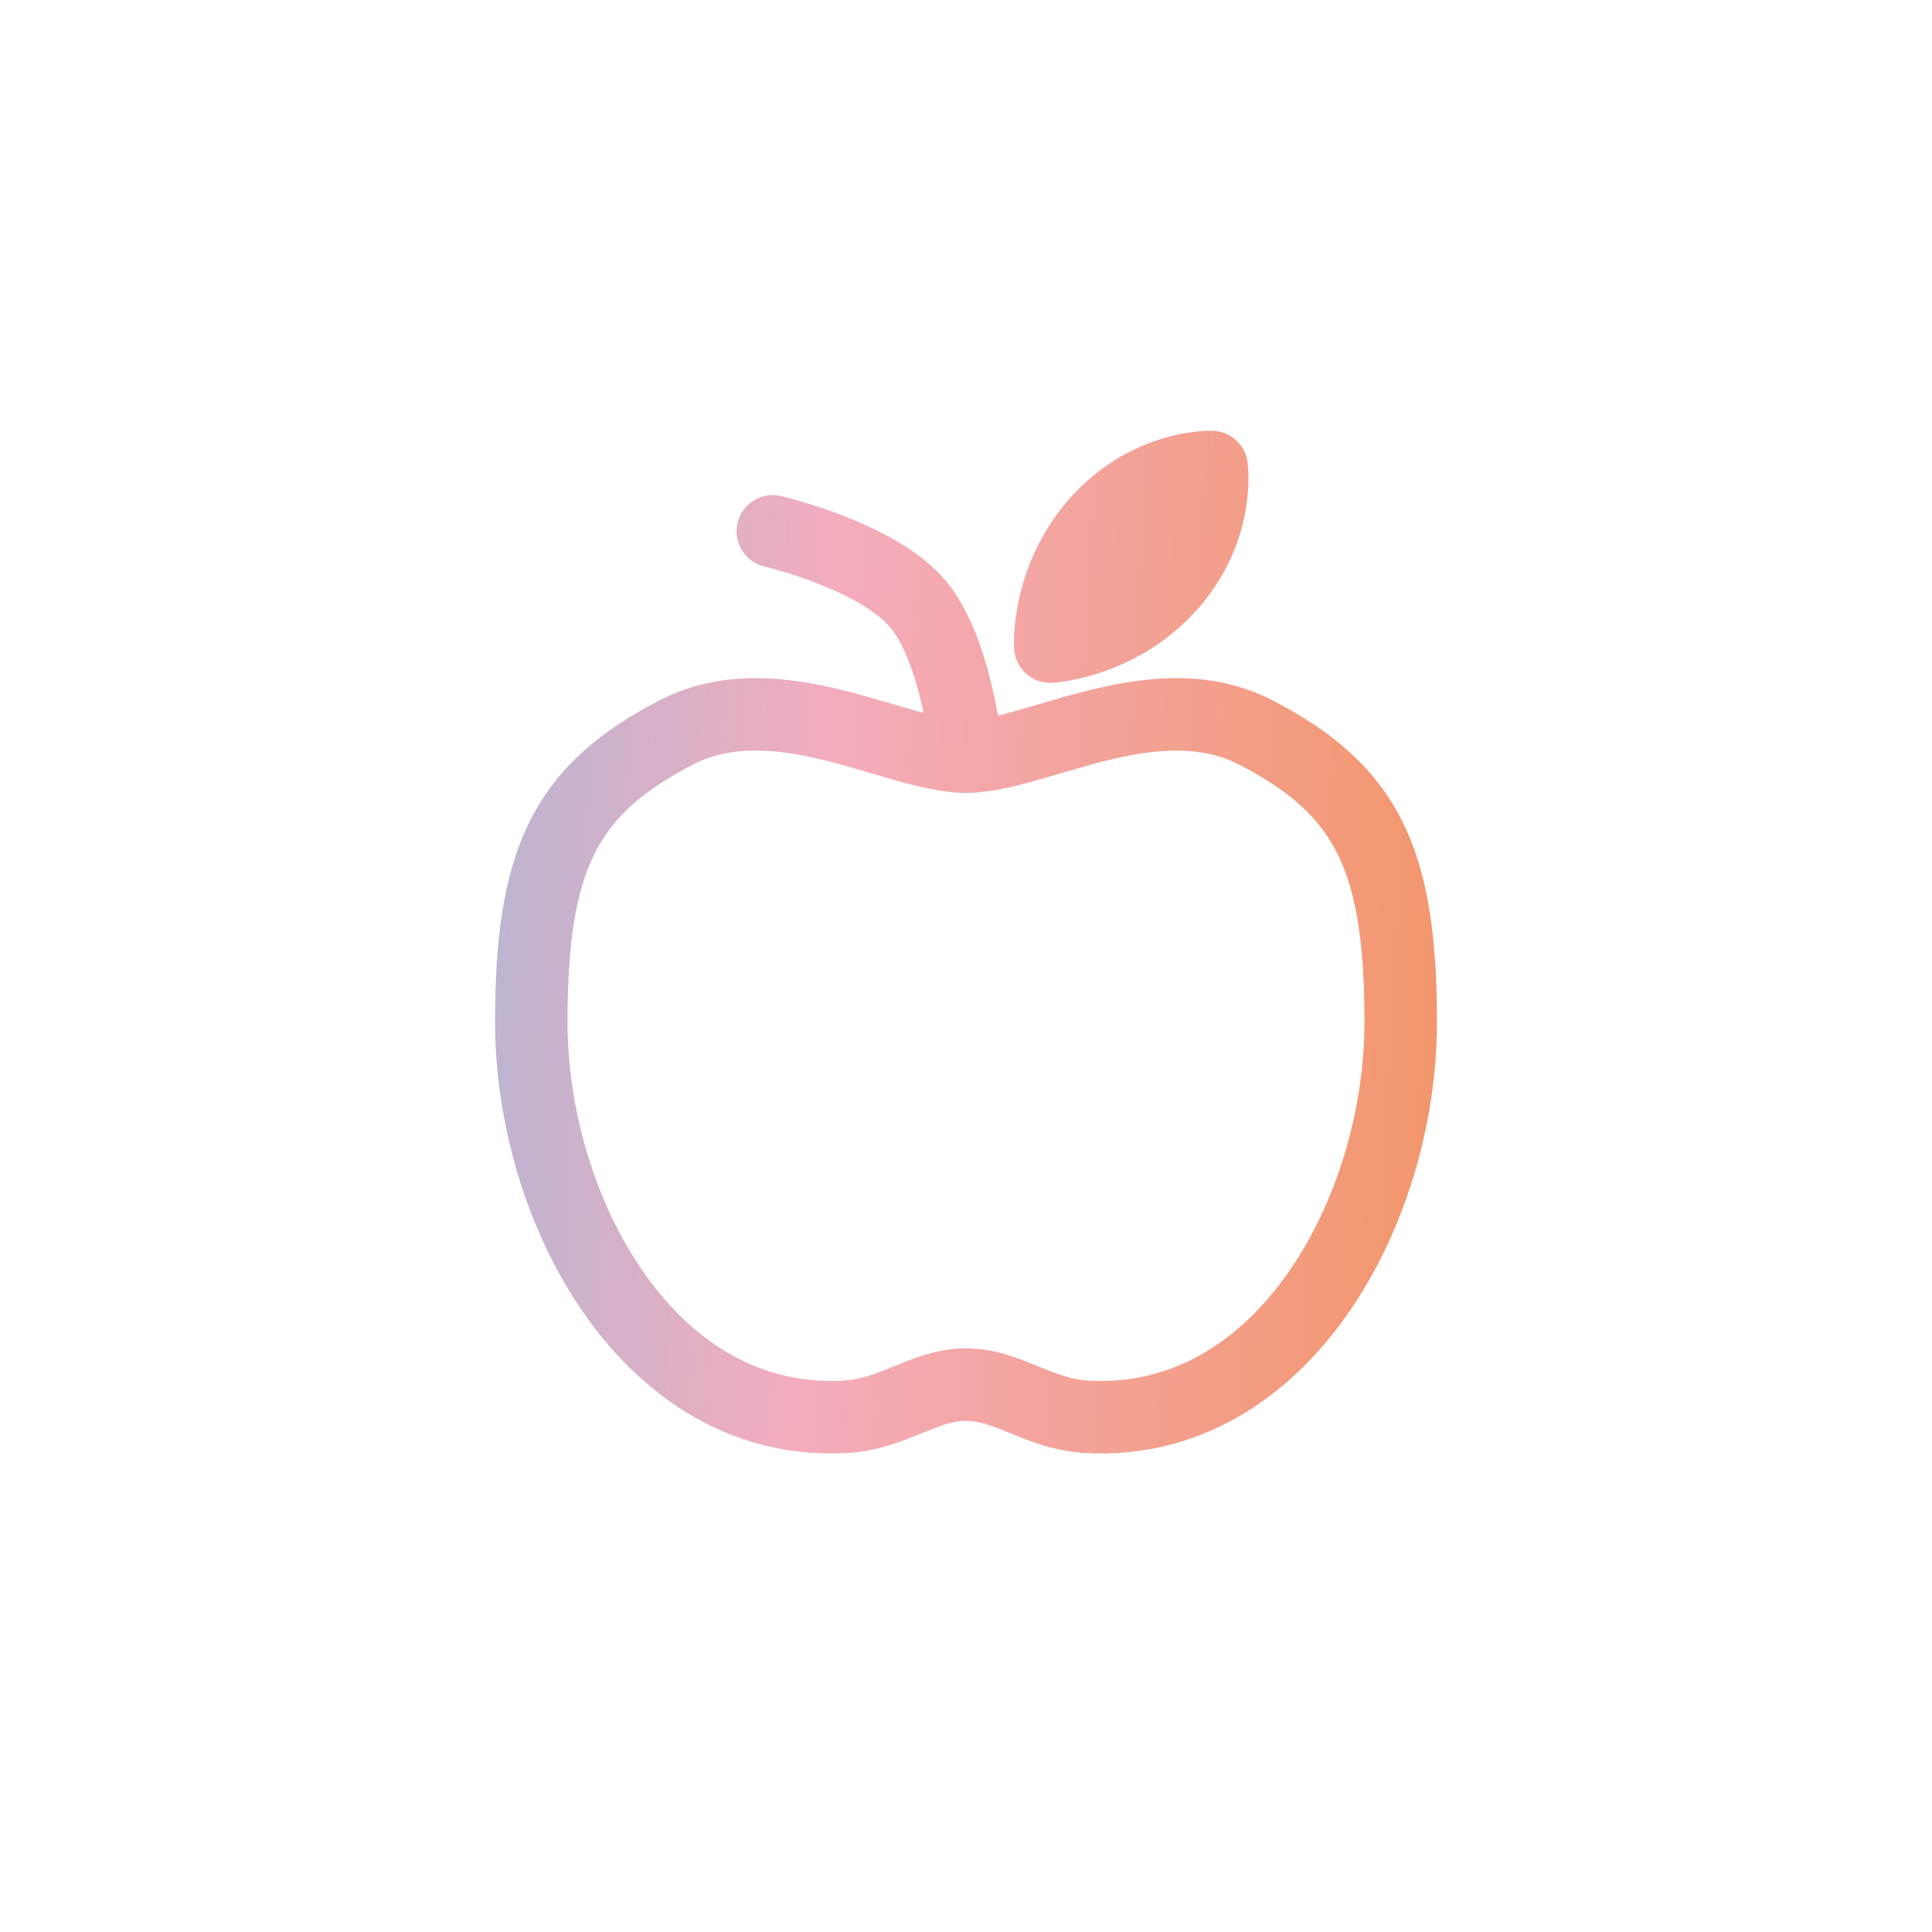
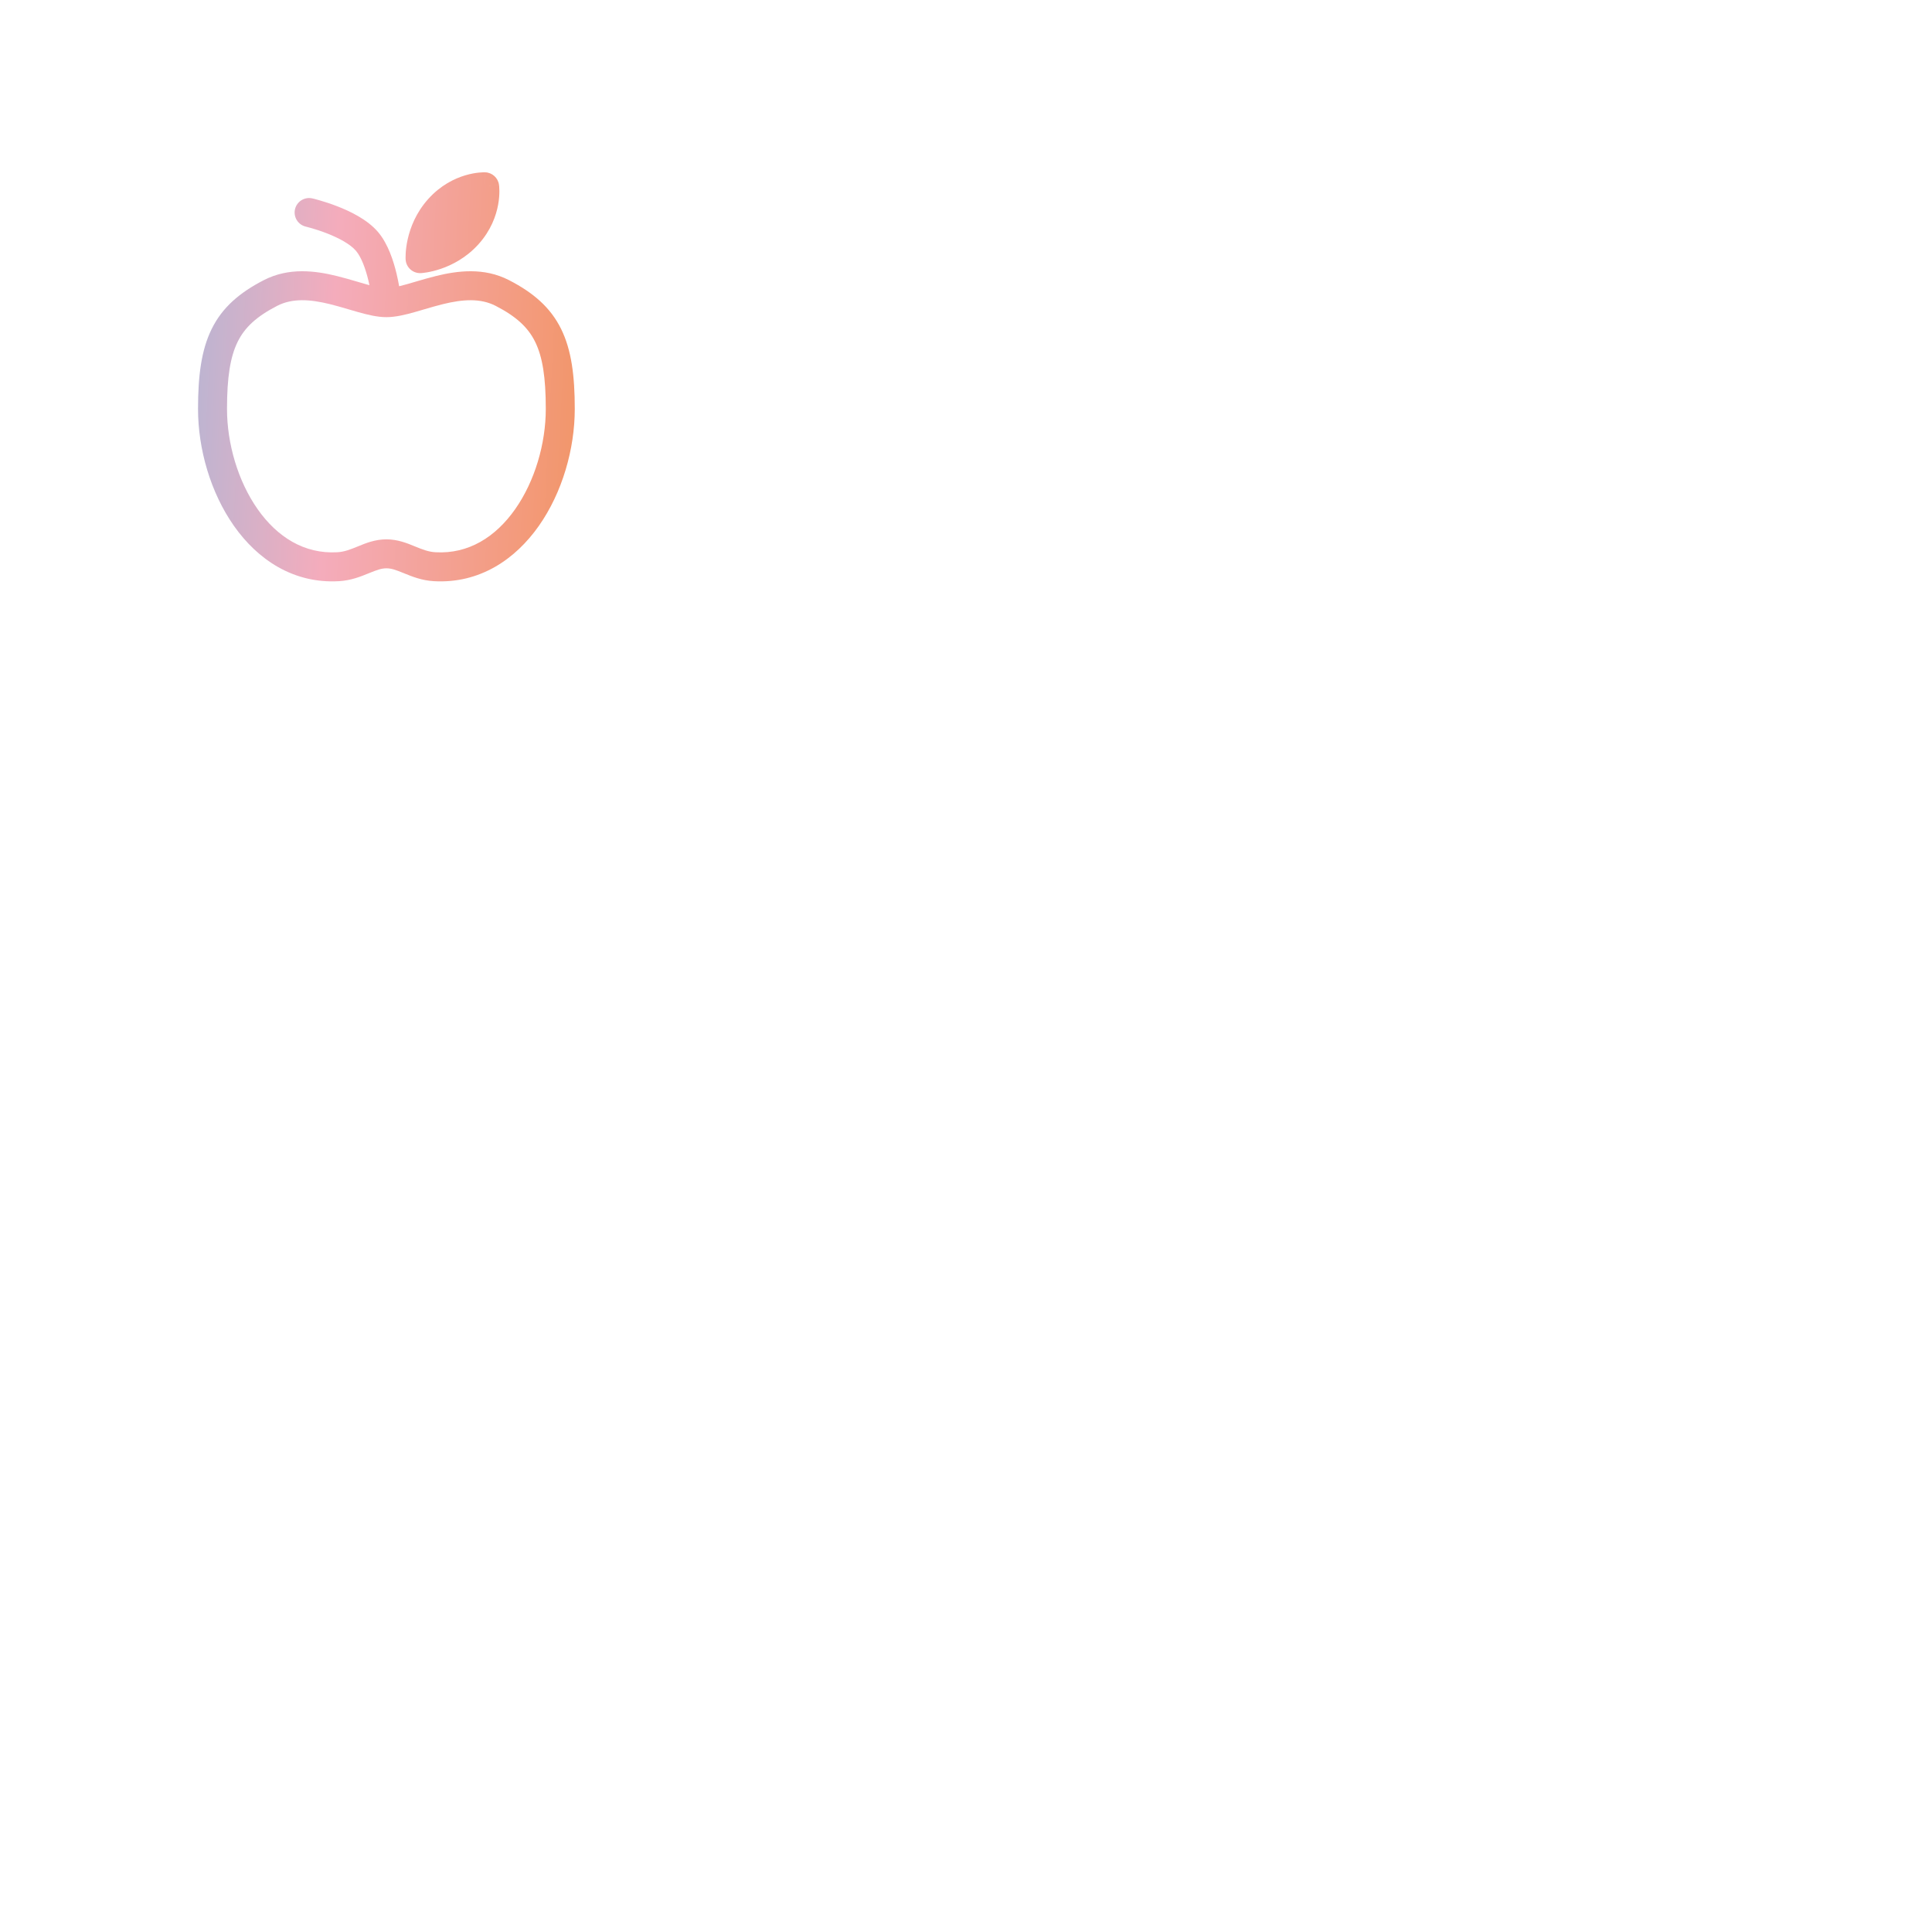
- <svg xmlns="http://www.w3.org/2000/svg" width="40" height="40" viewBox="0 0 40 40">
-   <path id="apple" d="M25.086 9.668L25.828 9.563C25.777 9.204 25.476 8.932 25.114 8.919L25.086 9.668ZM21.744 13.387C21.784 14.136 21.784 14.136 21.784 14.136L21.785 14.136L21.786 14.136L21.789 14.136L21.797 14.136L21.819 14.134C21.836 14.133 21.859 14.131 21.886 14.128C21.941 14.122 22.016 14.112 22.107 14.097C22.289 14.066 22.538 14.01 22.824 13.912C23.395 13.717 24.134 13.345 24.77 12.638C25.409 11.927 25.677 11.175 25.783 10.597C25.836 10.309 25.849 10.064 25.848 9.885C25.847 9.796 25.843 9.722 25.839 9.668C25.837 9.64 25.835 9.618 25.833 9.6L25.83 9.578L25.829 9.57L25.829 9.566L25.828 9.565L25.828 9.564C25.828 9.563 25.828 9.563 25.086 9.668C25.114 8.919 25.113 8.919 25.113 8.919L25.112 8.919L25.111 8.919L25.107 8.919L25.099 8.919L25.076 8.918C25.058 8.918 25.035 8.918 25.008 8.919C24.954 8.92 24.88 8.924 24.791 8.933C24.613 8.951 24.371 8.989 24.09 9.072C23.527 9.239 22.807 9.586 22.167 10.298C21.53 11.007 21.238 11.782 21.105 12.371C21.038 12.666 21.01 12.919 20.999 13.103C20.994 13.196 20.992 13.271 20.992 13.326C20.992 13.354 20.993 13.377 20.993 13.394L20.994 13.416L20.994 13.424L20.995 13.427L20.995 13.428L20.995 13.429C20.995 13.429 20.995 13.429 21.744 13.387ZM21.744 13.387L21.784 14.136C21.371 14.158 21.018 13.842 20.995 13.429L21.744 13.387ZM23.282 11.301C22.969 11.649 22.779 12.025 22.664 12.363C22.988 12.212 23.342 11.983 23.654 11.635C23.971 11.283 24.144 10.922 24.239 10.61C23.939 10.737 23.599 10.948 23.282 11.301ZM21.7 12.639L21.698 12.639C21.698 12.639 21.698 12.639 21.701 12.639L21.7 12.639ZM15.269 10.83C15.363 10.427 15.766 10.176 16.17 10.27L16 11C16.17 10.27 16.17 10.27 16.17 10.27L16.17 10.27L16.171 10.27L16.173 10.27L16.18 10.272L16.203 10.277C16.221 10.282 16.248 10.289 16.282 10.297C16.349 10.315 16.443 10.34 16.559 10.374C16.789 10.441 17.107 10.541 17.454 10.676C18.113 10.931 19.019 11.361 19.573 12.016C20.094 12.632 20.375 13.533 20.529 14.18C20.584 14.413 20.627 14.63 20.659 14.816C20.777 14.788 20.906 14.754 21.047 14.714C21.184 14.675 21.335 14.631 21.494 14.584L21.494 14.584C21.831 14.485 22.207 14.374 22.576 14.284C23.679 14.013 25.048 13.832 26.343 14.499C27.598 15.145 28.494 15.91 29.046 17.033C29.583 18.124 29.75 19.466 29.75 21.166C29.75 23.243 29.103 25.497 27.89 27.221C26.669 28.957 24.82 30.217 22.457 30.082C21.827 30.046 21.32 29.838 20.94 29.683L20.913 29.672C20.503 29.504 20.264 29.416 20 29.416C19.736 29.416 19.497 29.504 19.087 29.672L19.06 29.683C18.68 29.838 18.173 30.046 17.543 30.082C15.18 30.217 13.331 28.957 12.11 27.221C10.897 25.497 10.25 23.243 10.25 21.166C10.25 19.466 10.417 18.124 10.954 17.033C11.506 15.91 12.402 15.145 13.657 14.499C14.952 13.832 16.321 14.013 17.424 14.284C17.793 14.374 18.169 14.485 18.506 14.584C18.665 14.631 18.816 14.675 18.953 14.714C19.011 14.73 19.067 14.746 19.122 14.76C19.106 14.685 19.088 14.607 19.07 14.527C18.923 13.91 18.704 13.311 18.427 12.985C18.135 12.639 17.541 12.319 16.911 12.074C16.615 11.959 16.34 11.872 16.14 11.814C16.041 11.785 15.961 11.764 15.907 11.75C15.88 11.743 15.859 11.738 15.846 11.734L15.832 11.731L15.83 11.731L15.83 11.73L15.83 11.73C15.427 11.636 15.176 11.234 15.269 10.83ZM17.067 15.74C16.051 15.492 15.138 15.423 14.343 15.832C13.269 16.386 12.665 16.952 12.3 17.695C11.919 18.469 11.75 19.527 11.75 21.166C11.75 22.963 12.318 24.909 13.337 26.358C14.349 27.796 15.75 28.682 17.457 28.584C17.821 28.564 18.121 28.446 18.519 28.284L18.558 28.268C18.925 28.117 19.417 27.916 20 27.916C20.583 27.916 21.075 28.117 21.442 28.268L21.481 28.284C21.879 28.446 22.179 28.564 22.543 28.584C24.25 28.682 25.651 27.796 26.663 26.358C27.682 24.909 28.25 22.963 28.25 21.166C28.25 19.527 28.081 18.469 27.7 17.695C27.335 16.952 26.731 16.386 25.657 15.832C24.862 15.423 23.949 15.492 22.933 15.74C22.596 15.823 22.284 15.915 21.966 16.009C21.798 16.059 21.628 16.109 21.452 16.158C20.986 16.289 20.473 16.416 20 16.416C19.527 16.416 19.014 16.289 18.548 16.158C18.372 16.109 18.202 16.059 18.034 16.009L18.034 16.009L18.034 16.009C17.716 15.915 17.404 15.823 17.067 15.74Z" fill-rule="nonzero" clip-rule="nonzero" fill="url(#paint0_linear_9990_7159)" />
+ <svg xmlns="http://www.w3.org/2000/svg" width="100" height="100" viewBox="0 0 100 100">
+   <path id="apple" d="M25.086 9.668L25.828 9.563C25.777 9.204 25.476 8.932 25.114 8.919L25.086 9.668ZM21.744 13.387C21.784 14.136 21.784 14.136 21.784 14.136L21.785 14.136L21.786 14.136L21.789 14.136L21.797 14.136L21.819 14.134C21.836 14.133 21.859 14.131 21.886 14.128C21.941 14.122 22.016 14.112 22.107 14.097C22.289 14.066 22.538 14.01 22.824 13.912C23.395 13.717 24.134 13.345 24.77 12.638C25.409 11.927 25.677 11.175 25.783 10.597C25.836 10.309 25.849 10.064 25.848 9.885C25.847 9.796 25.843 9.722 25.839 9.668C25.837 9.64 25.835 9.618 25.833 9.6L25.83 9.578L25.829 9.57L25.829 9.566L25.828 9.565L25.828 9.564C25.828 9.563 25.828 9.563 25.086 9.668C25.114 8.919 25.113 8.919 25.113 8.919L25.112 8.919L25.111 8.919L25.107 8.919L25.099 8.919L25.076 8.918C25.058 8.918 25.035 8.918 25.008 8.919C24.954 8.92 24.88 8.924 24.791 8.933C24.613 8.951 24.371 8.989 24.09 9.072C23.527 9.239 22.807 9.586 22.167 10.298C21.53 11.007 21.238 11.782 21.105 12.371C21.038 12.666 21.01 12.919 20.999 13.103C20.994 13.196 20.992 13.271 20.992 13.326C20.992 13.354 20.993 13.377 20.993 13.394L20.994 13.416L20.994 13.424L20.995 13.427L20.995 13.428L20.995 13.429C20.995 13.429 20.995 13.429 21.744 13.387ZM21.744 13.387L21.784 14.136C21.371 14.158 21.018 13.842 20.995 13.429L21.744 13.387ZM23.282 11.301C22.969 11.649 22.779 12.025 22.664 12.363C22.988 12.212 23.342 11.983 23.654 11.635C23.971 11.283 24.144 10.922 24.239 10.61C23.939 10.737 23.599 10.948 23.282 11.301ZM21.7 12.639L21.698 12.639C21.698 12.639 21.698 12.639 21.701 12.639L21.7 12.639ZM15.269 10.83C15.363 10.427 15.766 10.176 16.17 10.27L16 11C16.17 10.27 16.17 10.27 16.17 10.27L16.17 10.27L16.171 10.27L16.173 10.27L16.18 10.272L16.203 10.277C16.221 10.282 16.248 10.289 16.282 10.297C16.349 10.315 16.443 10.34 16.559 10.374C16.789 10.441 17.107 10.541 17.454 10.676C18.113 10.931 19.019 11.361 19.573 12.016C20.094 12.632 20.375 13.533 20.529 14.18C20.584 14.413 20.627 14.63 20.659 14.816C20.777 14.788 20.906 14.754 21.047 14.714C21.184 14.675 21.335 14.631 21.494 14.584L21.494 14.584C21.831 14.485 22.207 14.374 22.576 14.284C23.679 14.013 25.048 13.832 26.343 14.499C27.598 15.145 28.494 15.91 29.046 17.033C29.583 18.124 29.75 19.466 29.75 21.166C29.75 23.243 29.103 25.497 27.89 27.221C26.669 28.957 24.82 30.217 22.457 30.082C21.827 30.046 21.32 29.838 20.94 29.683L20.913 29.672C20.503 29.504 20.264 29.416 20 29.416C19.736 29.416 19.497 29.504 19.087 29.672L19.06 29.683C18.68 29.838 18.173 30.046 17.543 30.082C15.18 30.217 13.331 28.957 12.11 27.221C10.897 25.497 10.25 23.243 10.25 21.166C10.25 19.466 10.417 18.124 10.954 17.033C11.506 15.91 12.402 15.145 13.657 14.499C14.952 13.832 16.321 14.013 17.424 14.284C17.793 14.374 18.169 14.485 18.506 14.584C18.665 14.631 18.816 14.675 18.953 14.714C19.011 14.73 19.067 14.746 19.122 14.76C19.106 14.685 19.088 14.607 19.07 14.527C18.923 13.91 18.704 13.311 18.427 12.985C18.135 12.639 17.541 12.319 16.911 12.074C16.615 11.959 16.34 11.872 16.14 11.814C16.041 11.785 15.961 11.764 15.907 11.75C15.88 11.743 15.859 11.738 15.846 11.734L15.832 11.731L15.83 11.731L15.83 11.73L15.83 11.73C15.427 11.636 15.176 11.234 15.269 10.83ZM17.067 15.74C16.051 15.492 15.138 15.423 14.343 15.832C13.269 16.386 12.665 16.952 12.3 17.695C11.919 18.469 11.75 19.527 11.75 21.166C11.75 22.963 12.318 24.909 13.337 26.358C14.349 27.796 15.75 28.682 17.457 28.584C17.821 28.564 18.121 28.446 18.519 28.284L18.558 28.268C18.925 28.117 19.417 27.916 20 27.916C20.583 27.916 21.075 28.117 21.442 28.268L21.481 28.284C21.879 28.446 22.179 28.564 22.543 28.584C24.25 28.682 25.651 27.796 26.663 26.358C27.682 24.909 28.25 22.963 28.25 21.166C28.25 19.527 28.081 18.469 27.7 17.695C27.335 16.952 26.731 16.386 25.657 15.832C24.862 15.423 23.949 15.492 22.933 15.74C22.596 15.823 22.284 15.915 21.966 16.009C21.798 16.059 21.628 16.109 21.452 16.158C20.986 16.289 20.473 16.416 20 16.416C19.527 16.416 19.014 16.289 18.548 16.158C18.372 16.109 18.202 16.059 18.034 16.009L18.034 16.009L18.034 16.009C17.716 15.915 17.404 15.823 17.067 15.74Z" fill-rule="nonzero" fill="url(#paint0_linear_9990_7159)" />
  <defs>
    <linearGradient id="paint0_linear_9990_7159" x1="8" y1="33" x2="31.599" y2="34.215" gradientUnits="userSpaceOnUse">
      <stop stop-color="#B1B6D6" />
      <stop offset="0.355" stop-color="#F4ACBC" />
      <stop offset="1" stop-color="#F2925C" />
    </linearGradient>
  </defs>
</svg>
